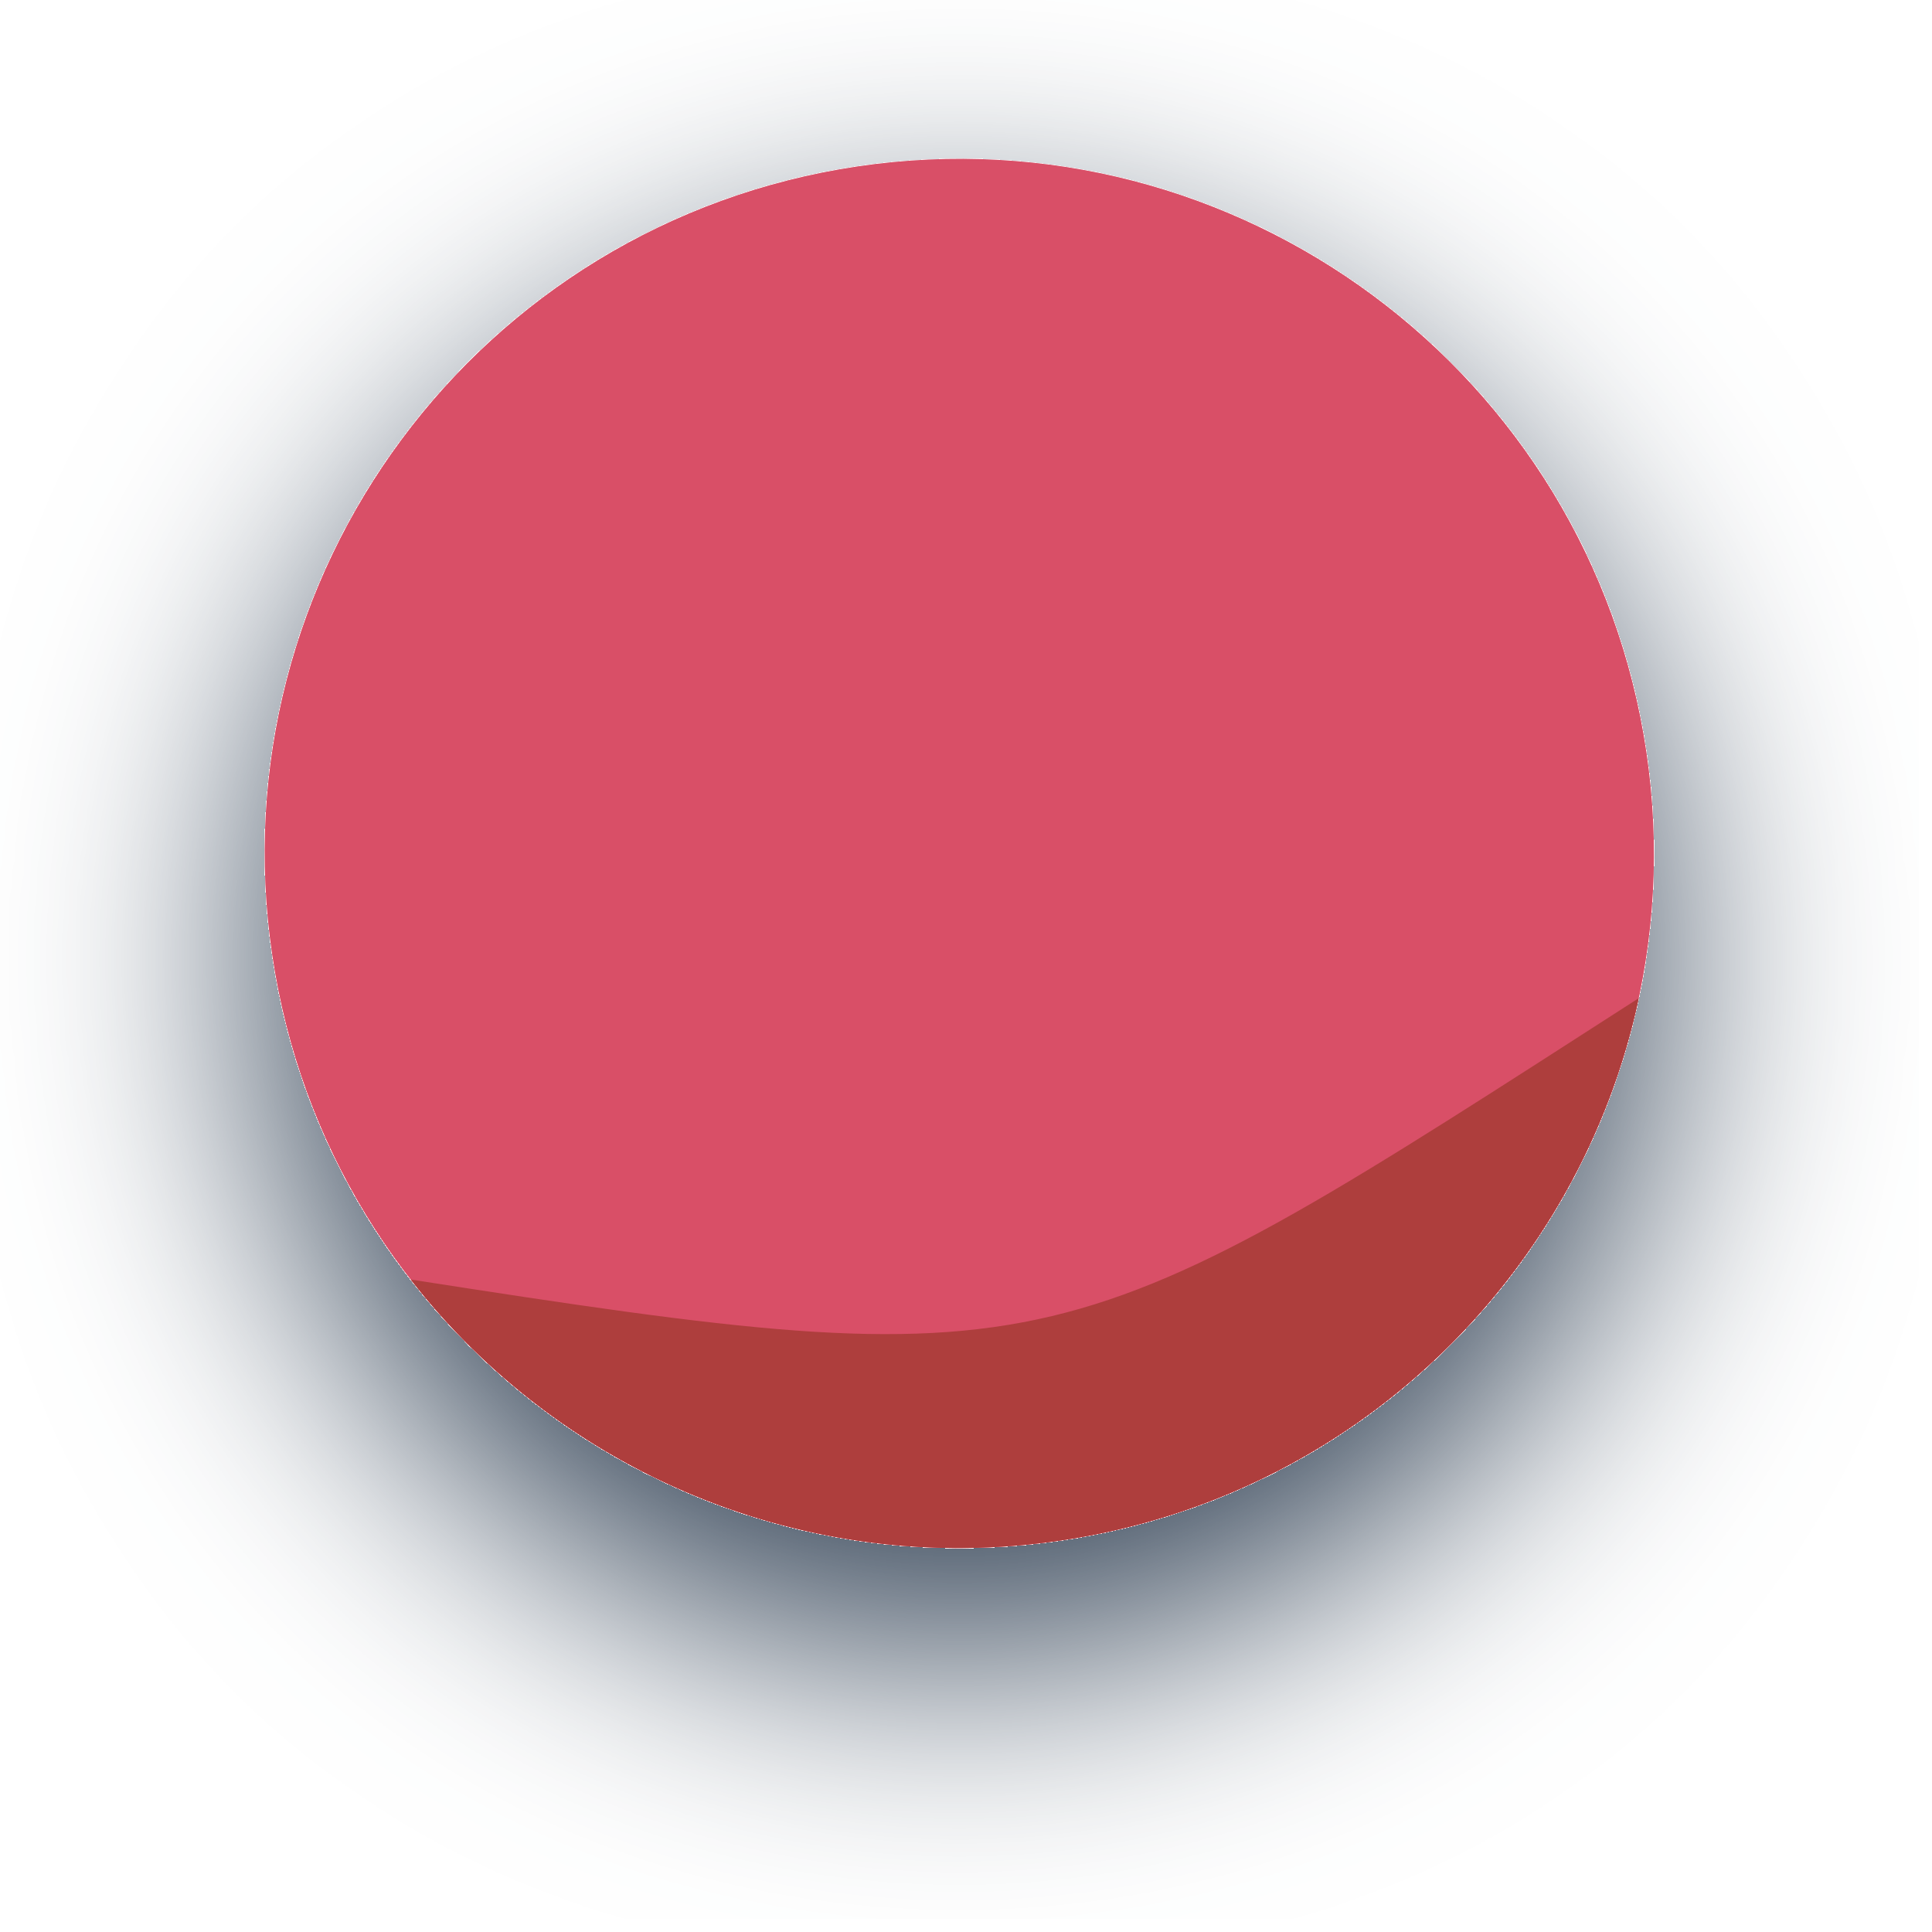
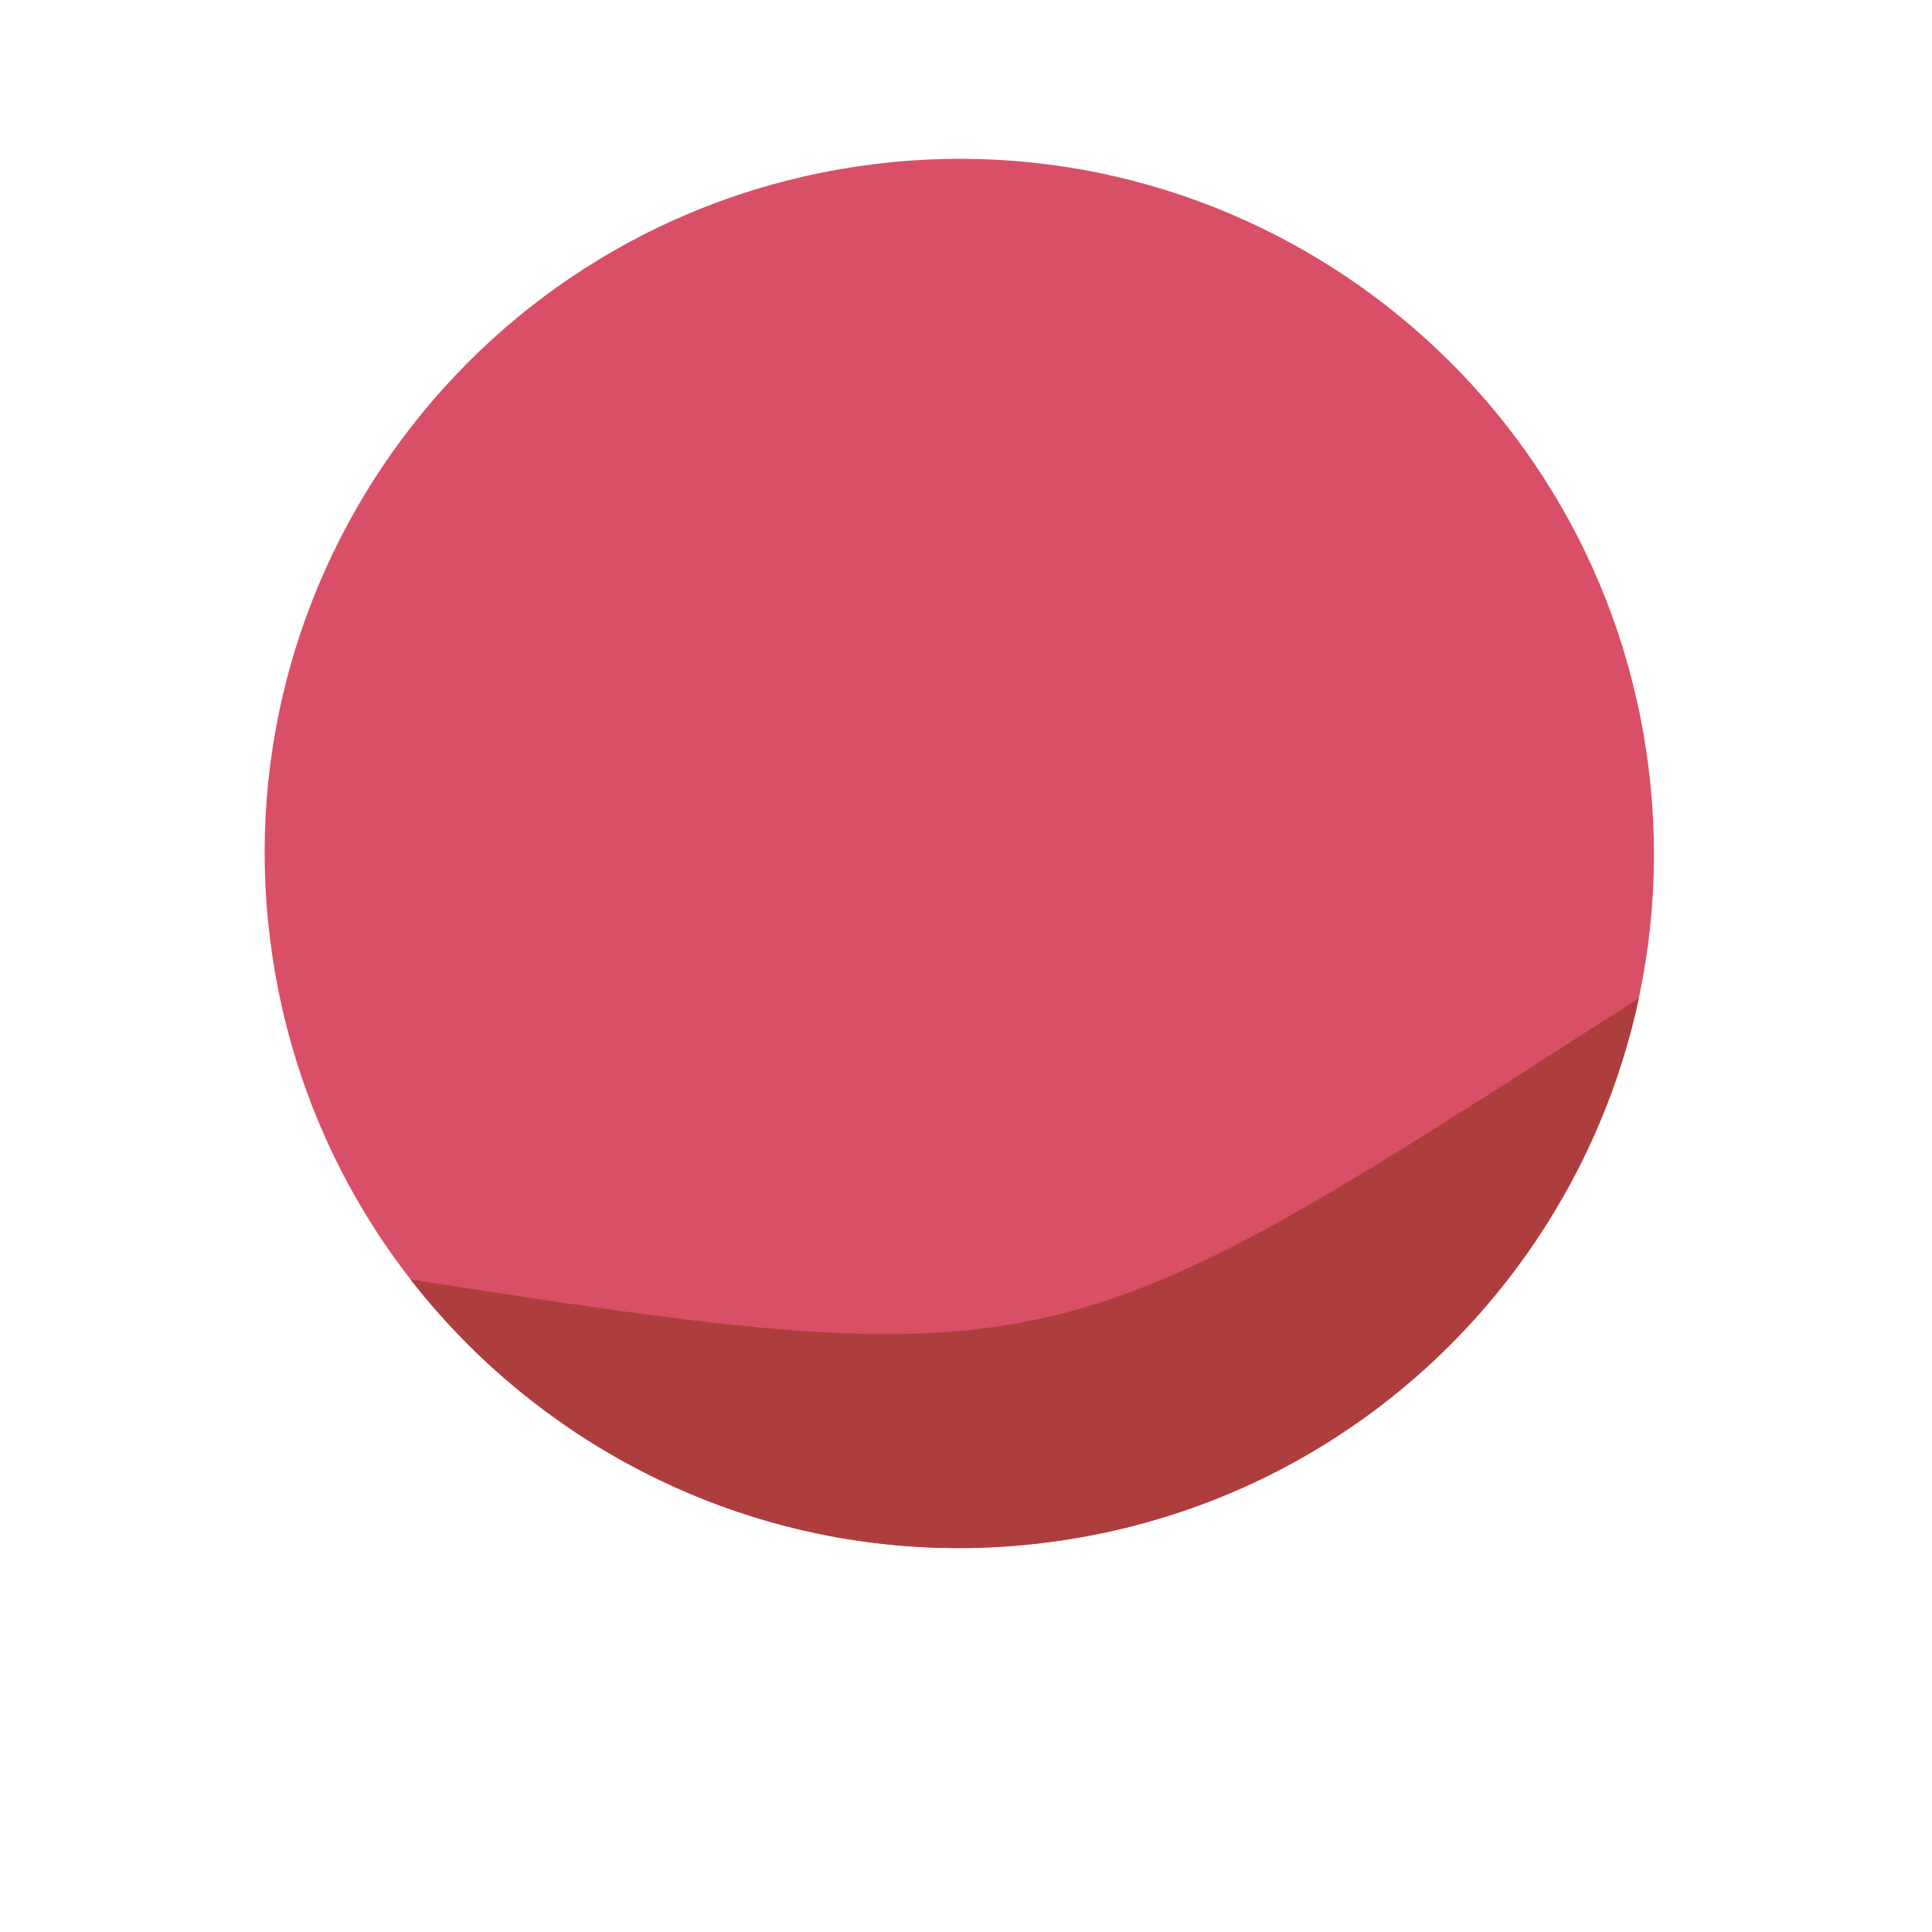
<svg xmlns="http://www.w3.org/2000/svg" width="73" height="73" viewBox="0 0 73 73" fill="none">
-   <g filter="url(#filter0_d_3979_3180)">
+   <g>
    <circle cx="26.244" cy="26.244" r="26.244" transform="matrix(-0.989231 0.146362 0.146362 0.989231 58.3672 2.44531)" fill="#D94F67" />
  </g>
  <path d="M15.516 48.346C21.138 55.572 30.385 59.644 40.088 58.208C51.237 56.559 59.705 48.124 61.923 37.713C40.088 51.748 40.088 52.174 15.516 48.346Z" fill="#AE3E3D" />
  <defs>
-     <filter id="filter0_d_3979_3180" x="0" y="0" width="72.494" height="72.494" filterUnits="userSpaceOnUse" color-interpolation-filters="sRGB">
-       <feFlood flood-opacity="0" result="BackgroundImageFix" />
-       <feColorMatrix in="SourceAlpha" type="matrix" values="0 0 0 0 0 0 0 0 0 0 0 0 0 0 0 0 0 0 127 0" result="hardAlpha" />
-       <feOffset dy="4" />
-       <feGaussianBlur stdDeviation="5" />
-       <feComposite in2="hardAlpha" operator="out" />
-       <feColorMatrix type="matrix" values="0 0 0 0 0.2 0 0 0 0 0.262 0 0 0 0 0.337 0 0 0 1 0" />
-       <feBlend mode="normal" in2="BackgroundImageFix" result="effect1_dropShadow_3979_3180" />
-       <feBlend mode="normal" in="SourceGraphic" in2="effect1_dropShadow_3979_3180" result="shape" />
-     </filter>
-   </defs>
+ </defs>
</svg>
